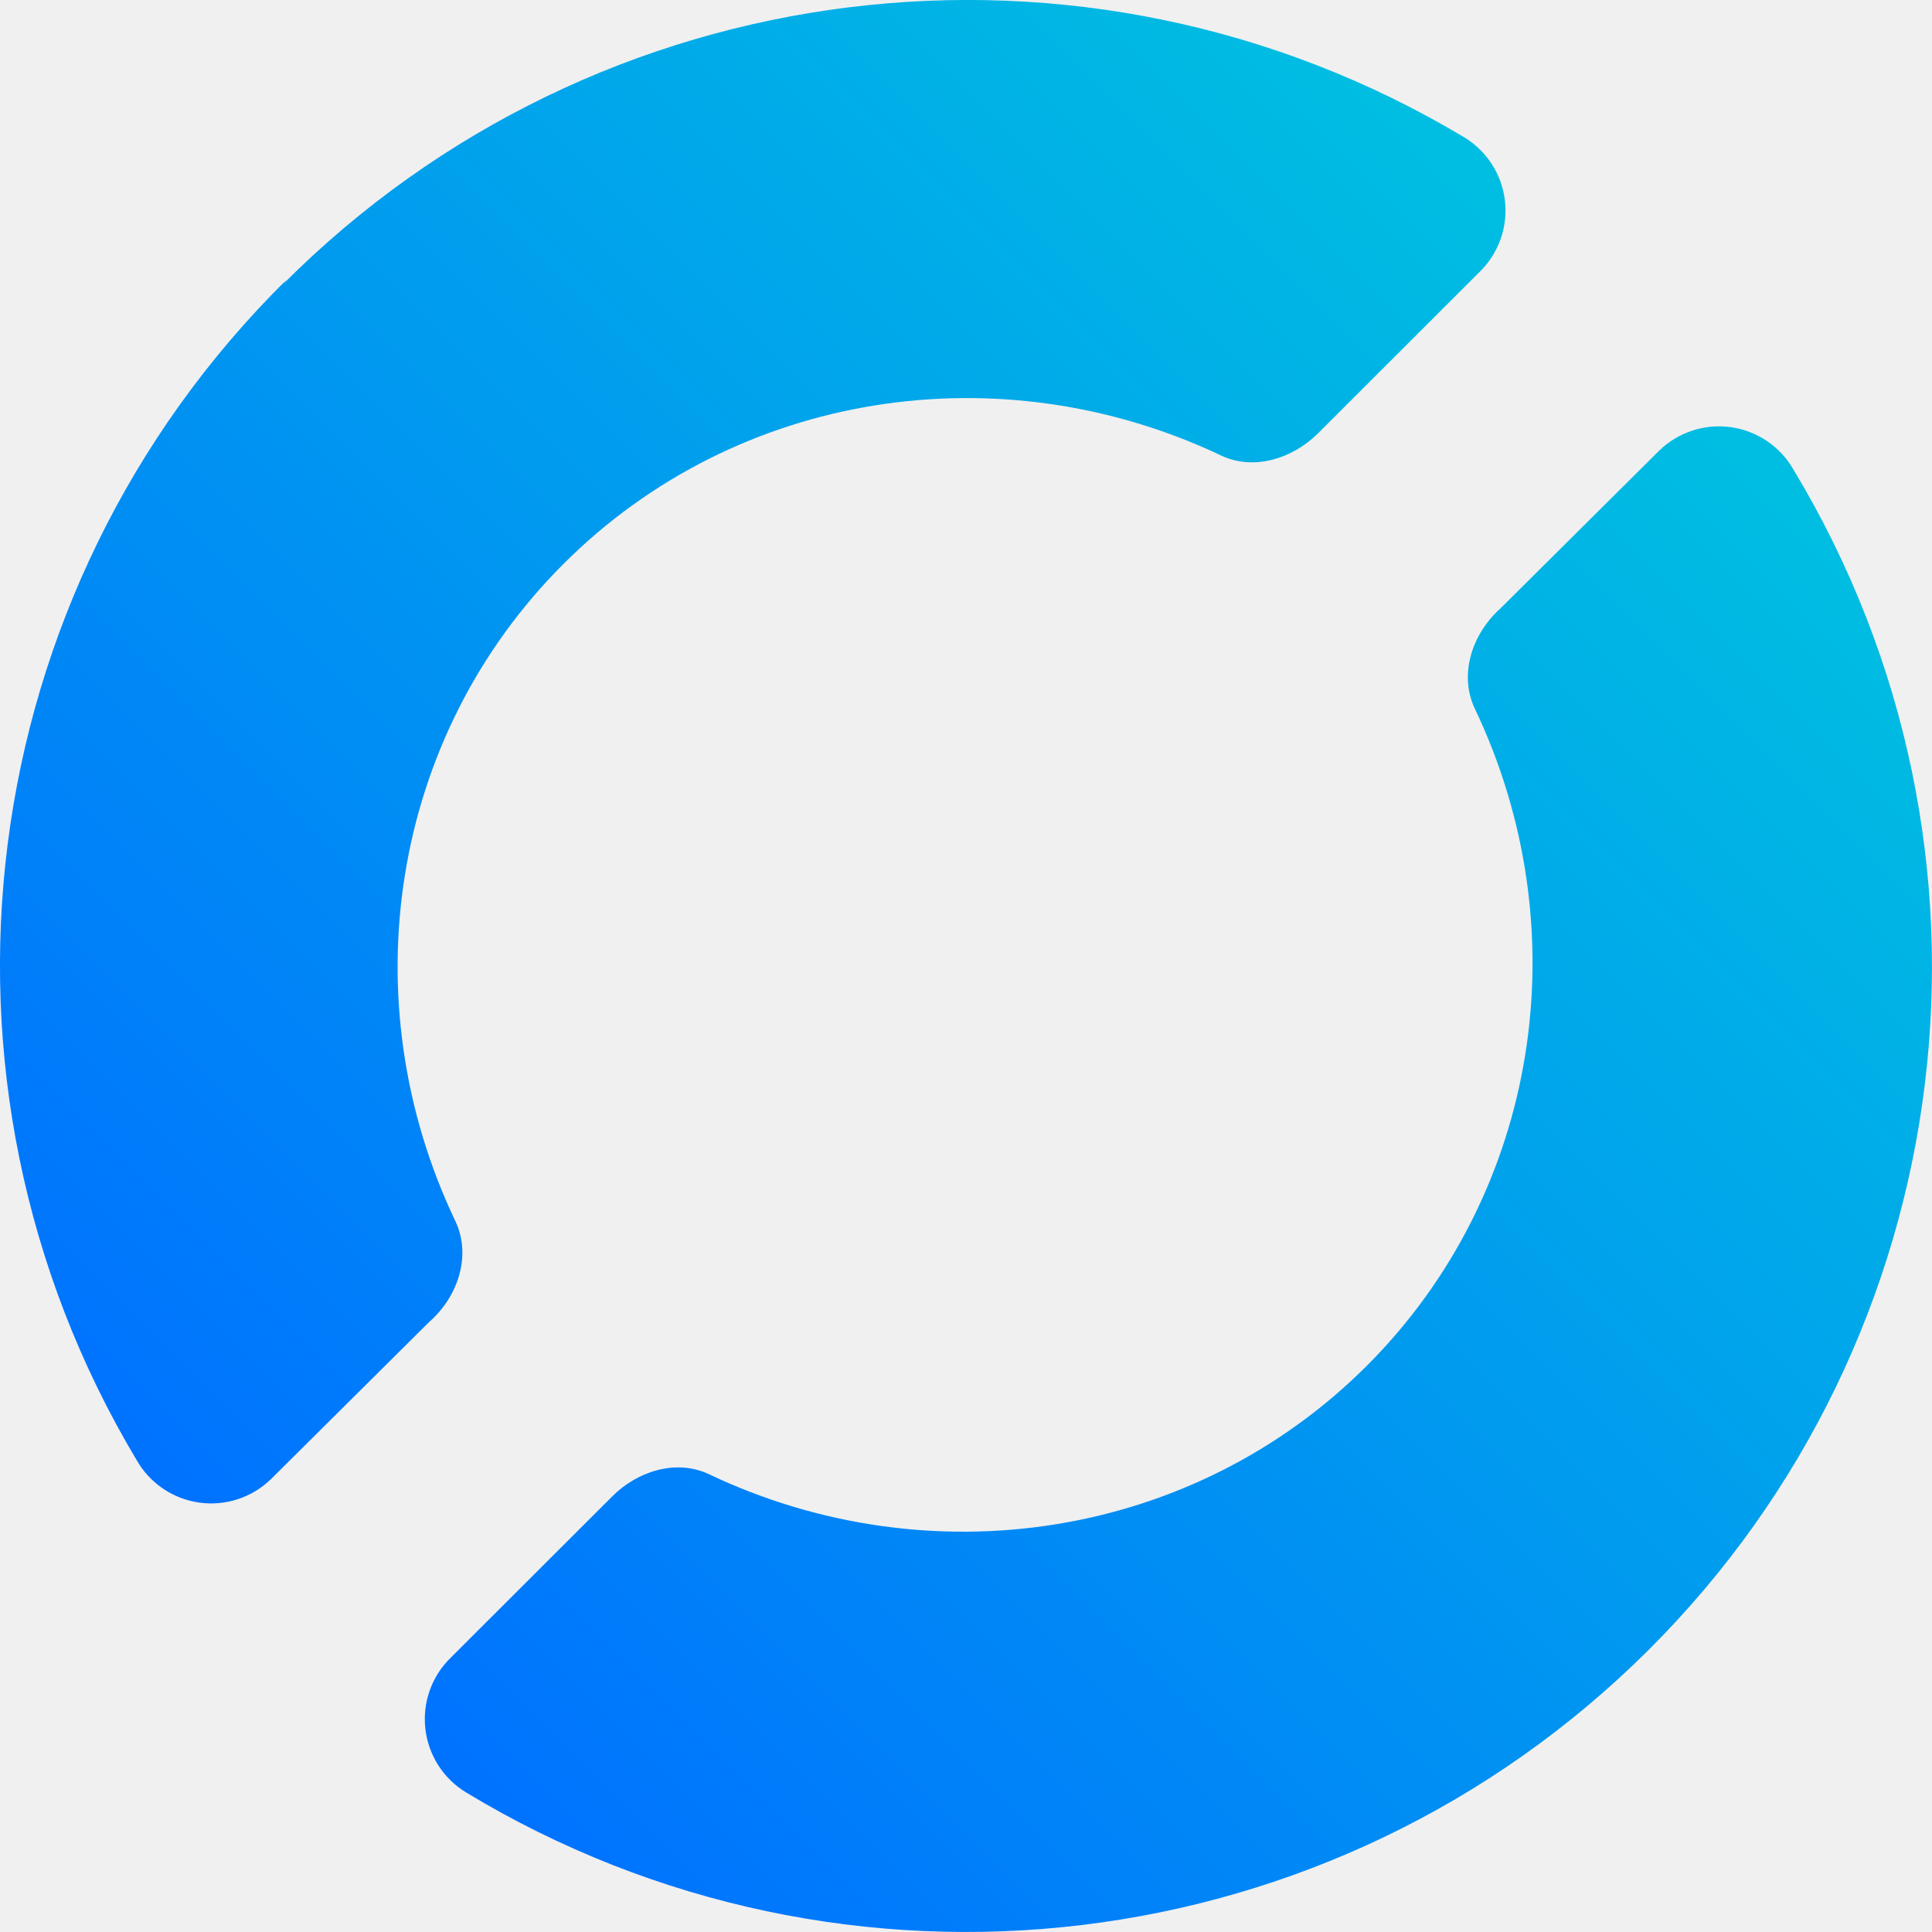
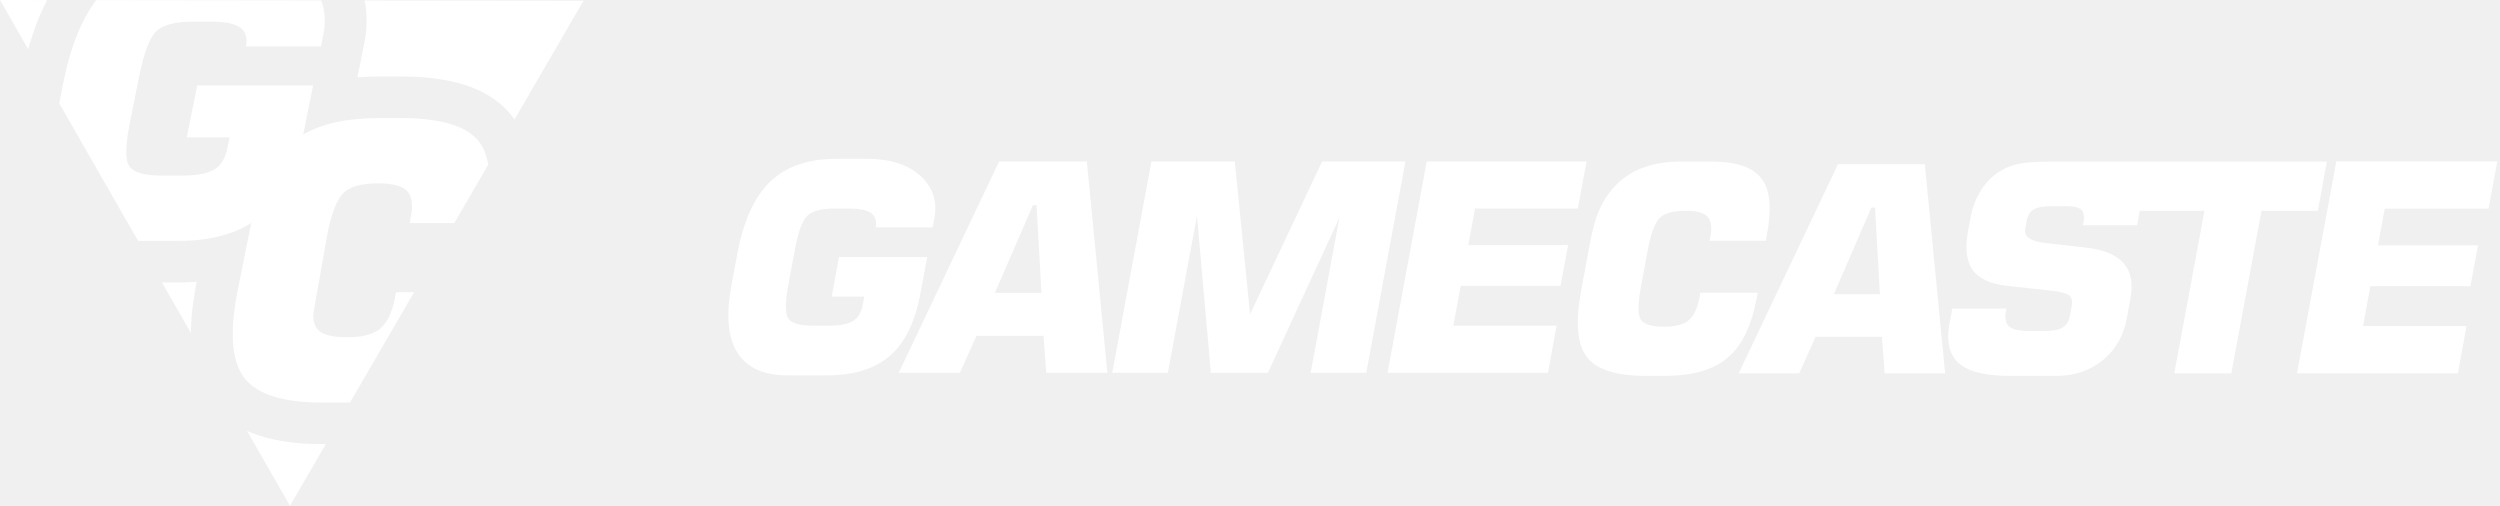
- <svg xmlns="http://www.w3.org/2000/svg" xmlns:xlink="http://www.w3.org/1999/xlink" xml:space="preserve" width="26" height="26" style="isolation:isolate" viewBox="66.993 897.484 26 26">
-   <defs>
-     <linearGradient xlink:href="#a" id="b" x1=".148" x2=".845" y1=".851" y2=".154" gradientTransform="matrix(26.00048 0 0 25.99935 66.993 897.485)" gradientUnits="userSpaceOnUse" />
-   </defs>
-   <linearGradient id="a" x1=".148" x2=".845" y1=".851" y2=".154" gradientTransform="matrix(26.301 0 0 26.331 90.674 911.757)" gradientUnits="userSpaceOnUse">
-     <stop offset="0" stop-color="#004ba6" style="stop-color:#0071ff;stop-opacity:1" />
-     <stop offset="1" stop-color="#00bfe1" style="stop-color:#00bfe1;stop-opacity:1" />
-   </linearGradient>
-   <path fill="url(#a)" d="m89.318 903.552-2.135 2.122c-.376.337-.558.879-.347 1.337 1.422 2.976.882 6.524-1.452 8.856-2.335 2.331-5.887 2.87-8.866 1.449-.439-.197-.954-.03-1.292.312l-2.17 2.167a1.154 1.154 0 0 0 .208 1.81 13.005 13.005 0 0 0 15.91-1.912 12.97 12.97 0 0 0 1.956-15.887 1.154 1.154 0 0 0-1.812-.254zm-18.467-2.305a12.969 12.969 0 0 0-2.02 15.885 1.154 1.154 0 0 0 1.812.254l2.124-2.11c.385-.336.572-.884.359-1.348-1.423-2.976-.884-6.524 1.451-8.856 2.334-2.332 5.887-2.871 8.866-1.45.434.194.942.033 1.281-.3l2.182-2.18a1.152 1.152 0 0 0-.208-1.81 13.009 13.009 0 0 0-15.893 1.973z" style="fill:url(#b);stroke-width:.988" />
+ <svg xmlns="http://www.w3.org/2000/svg" viewBox="0 0 173 35">
+   <path fill="#FFFFFF" fill-rule="evenodd" clip-rule="evenodd" d="M101.501 25.796h-5.483l2.713-14.624h11.06l-.604 3.259h-7.112l-.47 2.534h6.906l-.523 2.817h-6.905l-.512 2.756h7.143l-.592 3.258zM91.49 11.172h5.768l-2.713 14.624h-3.848l1.994-10.745-4.95 10.745h-3.95l-.96-10.862-2.016 10.862h-3.848l2.713-14.624h5.768l1.055 10.578zm-22.645 9.093h3.223l-.337-6.059h-.257zm-6.652 5.531 6.945-14.624h6.072l1.421 14.624H72.4l-.188-2.555h-4.64l-1.146 2.555zm2.35-10.058h-3.945q.108-.687-.325-.999c-.29-.204-.796-.308-1.529-.308h-.989q-1.355 0-1.88.49-.526.493-.874 2.37l-.447 2.407q-.345 1.856 0 2.35.343.489 1.697.49h1.097q1.165 0 1.687-.326.52-.321.666-1.116l.106-.57h-2.254l.507-2.736h6.102l-.464 2.501c-.366 1.975-1.07 3.42-2.111 4.325q-1.565 1.362-4.391 1.361h-2.68q-2.489-.001-3.483-1.565-.99-1.57-.425-4.624l.413-2.222q.635-3.42 2.28-5 1.644-1.574 4.57-1.575h2.143q2.373 0 3.673 1.173c.867.785 1.191 1.767.971 2.954zm53.841-4.558h-2.057q-2.808.002-4.384 1.512c-1.302 1.25-1.658 2.73-1.969 4.403l-.556 2.998q-.612 3.3.387 4.608.999 1.31 4.089 1.31h1.322q2.844 0 4.327-1.25c.989-.832 1.66-2.196 2.01-4.084l.077-.418h-3.967l-.062.332q-.209 1.13-.742 1.572-.534.445-1.716.445-1.263 0-1.594-.481-.331-.483.013-2.335l.441-2.38q.344-1.854.855-2.341.51-.485 1.773-.485 1.144 0 1.528.409.383.409.201 1.4l-.049.262h3.887l.053-.282c.643-3.469-.073-5.195-3.868-5.195zm25.827.003h-2.341q-1.495 0-2.281.18c-.523.119-.988.33-1.394.62-.471.336-.867.77-1.179 1.297a5.5 5.5 0 0 0-.659 1.804l-.166.896q-.332 1.787.315 2.697.649.91 2.383 1.102l3.106.341c.651.072 1.055.194 1.216.342q.243.223.147.736l-.117.63q-.113.604-.513.84-.399.238-1.29.239h-.978q-1.066 0-1.429-.312-.362-.309-.217-1.095l.027-.146h-3.747l-.185.999q-.353 1.907.642 2.783.996.876 3.548.876h3.183q1.899-.001 3.226-1.081t1.659-2.877l.258-1.39q.292-1.573-.468-2.445c-.507-.58-1.368-.942-2.591-1.081l-2.826-.322q-1.546-.176-1.396-.972l.112-.603q.1-.534.487-.754.388-.219 1.32-.219h.901q.803-.002 1.066.252.26.254.139.906l-.029.156h3.747l.185-.995h4.475l-2.086 11.246h3.947l2.087-11.246h3.902l.619-3.406zm-17.312 9.176h3.189l-.333-5.995h-.254zm-6.583 5.474 6.873-14.47h6.008l1.406 14.47h-4.188l-.185-2.528h-4.592l-1.134 2.528zm52.496-14.663h-11.138l-2.721 14.663h11.134l.593-3.267h-7.161l.512-2.764h6.924l.524-2.823h-6.924l.472-2.541h7.179zM40.379.051 35.603 8.27a6 6 0 0 0-.34-.44c-1.82-2.127-4.936-2.538-7.58-2.538h-1.432q-.756-.001-1.519.056l.48-2.38c.205-1.017.211-2.005.02-2.935zM22.546 30.734 20.066 35l-2.972-5.184c1.595.716 3.463.918 5.188.918zm-9.335-7.69-2.005-3.497h1.133q.638 0 1.273-.047c-.221 1.111-.395 2.33-.4 3.544M1.953 3.407 0 0l3.26.004c-.561 1.077-.985 2.233-1.307 3.403m22.265 24.45h-1.936q-4.103 0-5.4-1.74-1.3-1.737-.417-6.118l.802-3.982q.06-.3.127-.587-1.963 1.24-5.055 1.24H9.557L4.095 7.143l.308-1.525q.72-3.567 2.252-5.61l15.566.02q.416 1.062.151 2.374l-.164.815h-5.184q.157-.904-.405-1.312c-.376-.27-1.04-.406-2.003-.406h-1.299q-1.78.001-2.48.644-.702.647-1.2 3.114L9 8.42q-.492 2.439-.05 3.087c.295.428 1.032.643 2.22.643h1.441q1.531.002 2.224-.427.689-.422.899-1.467l.15-.748h-2.962l.725-3.595h8.018L21.002 9.2l-.022.11q1.942-1.141 5.27-1.141h1.433q4.07-.002 5.374 1.524.55.643.73 1.702l-2.35 4.042h-3.09l.07-.348q.265-1.316-.238-1.859c-.33-.361-1.008-.542-2.019-.542q-1.676.001-2.364.643c-.46.432-.894 1.46-1.186 3.11l-.899 5.082c-.097.552.045.953.196 1.178q.43.64 2.106.638 1.571-.001 2.287-.59.718-.588 1.02-2.088l.089-.44h1.248z" />
</svg>
